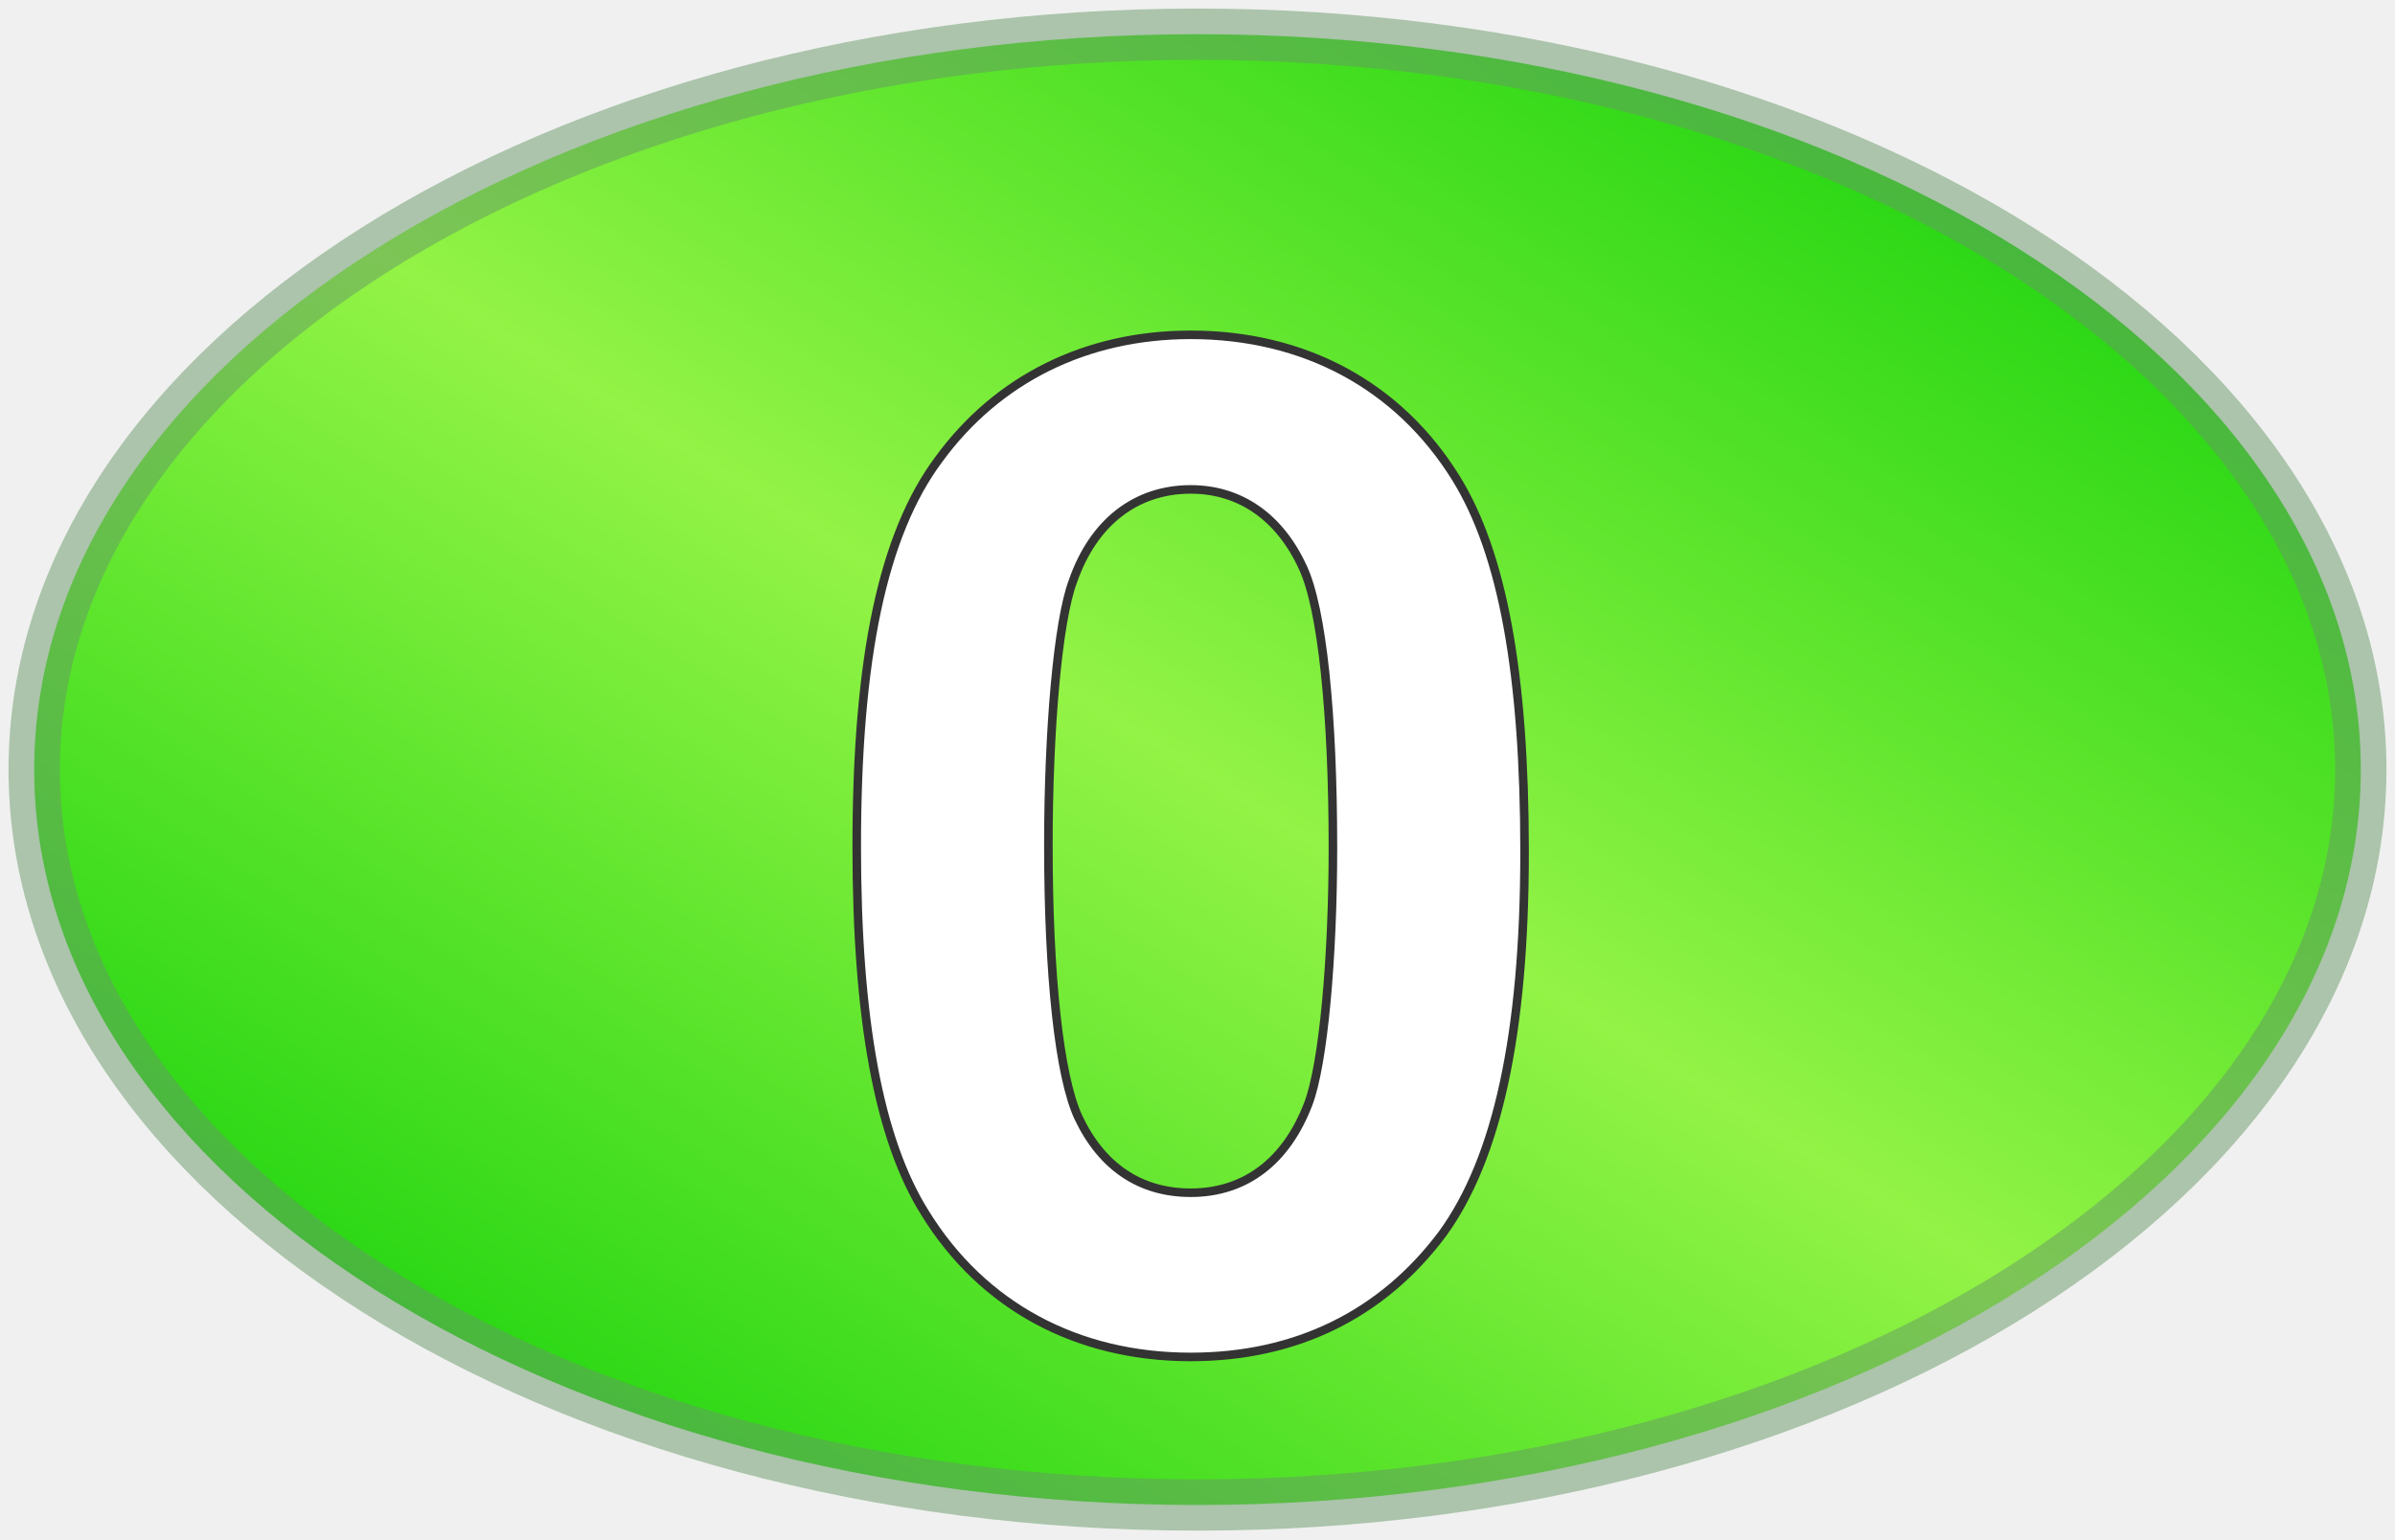
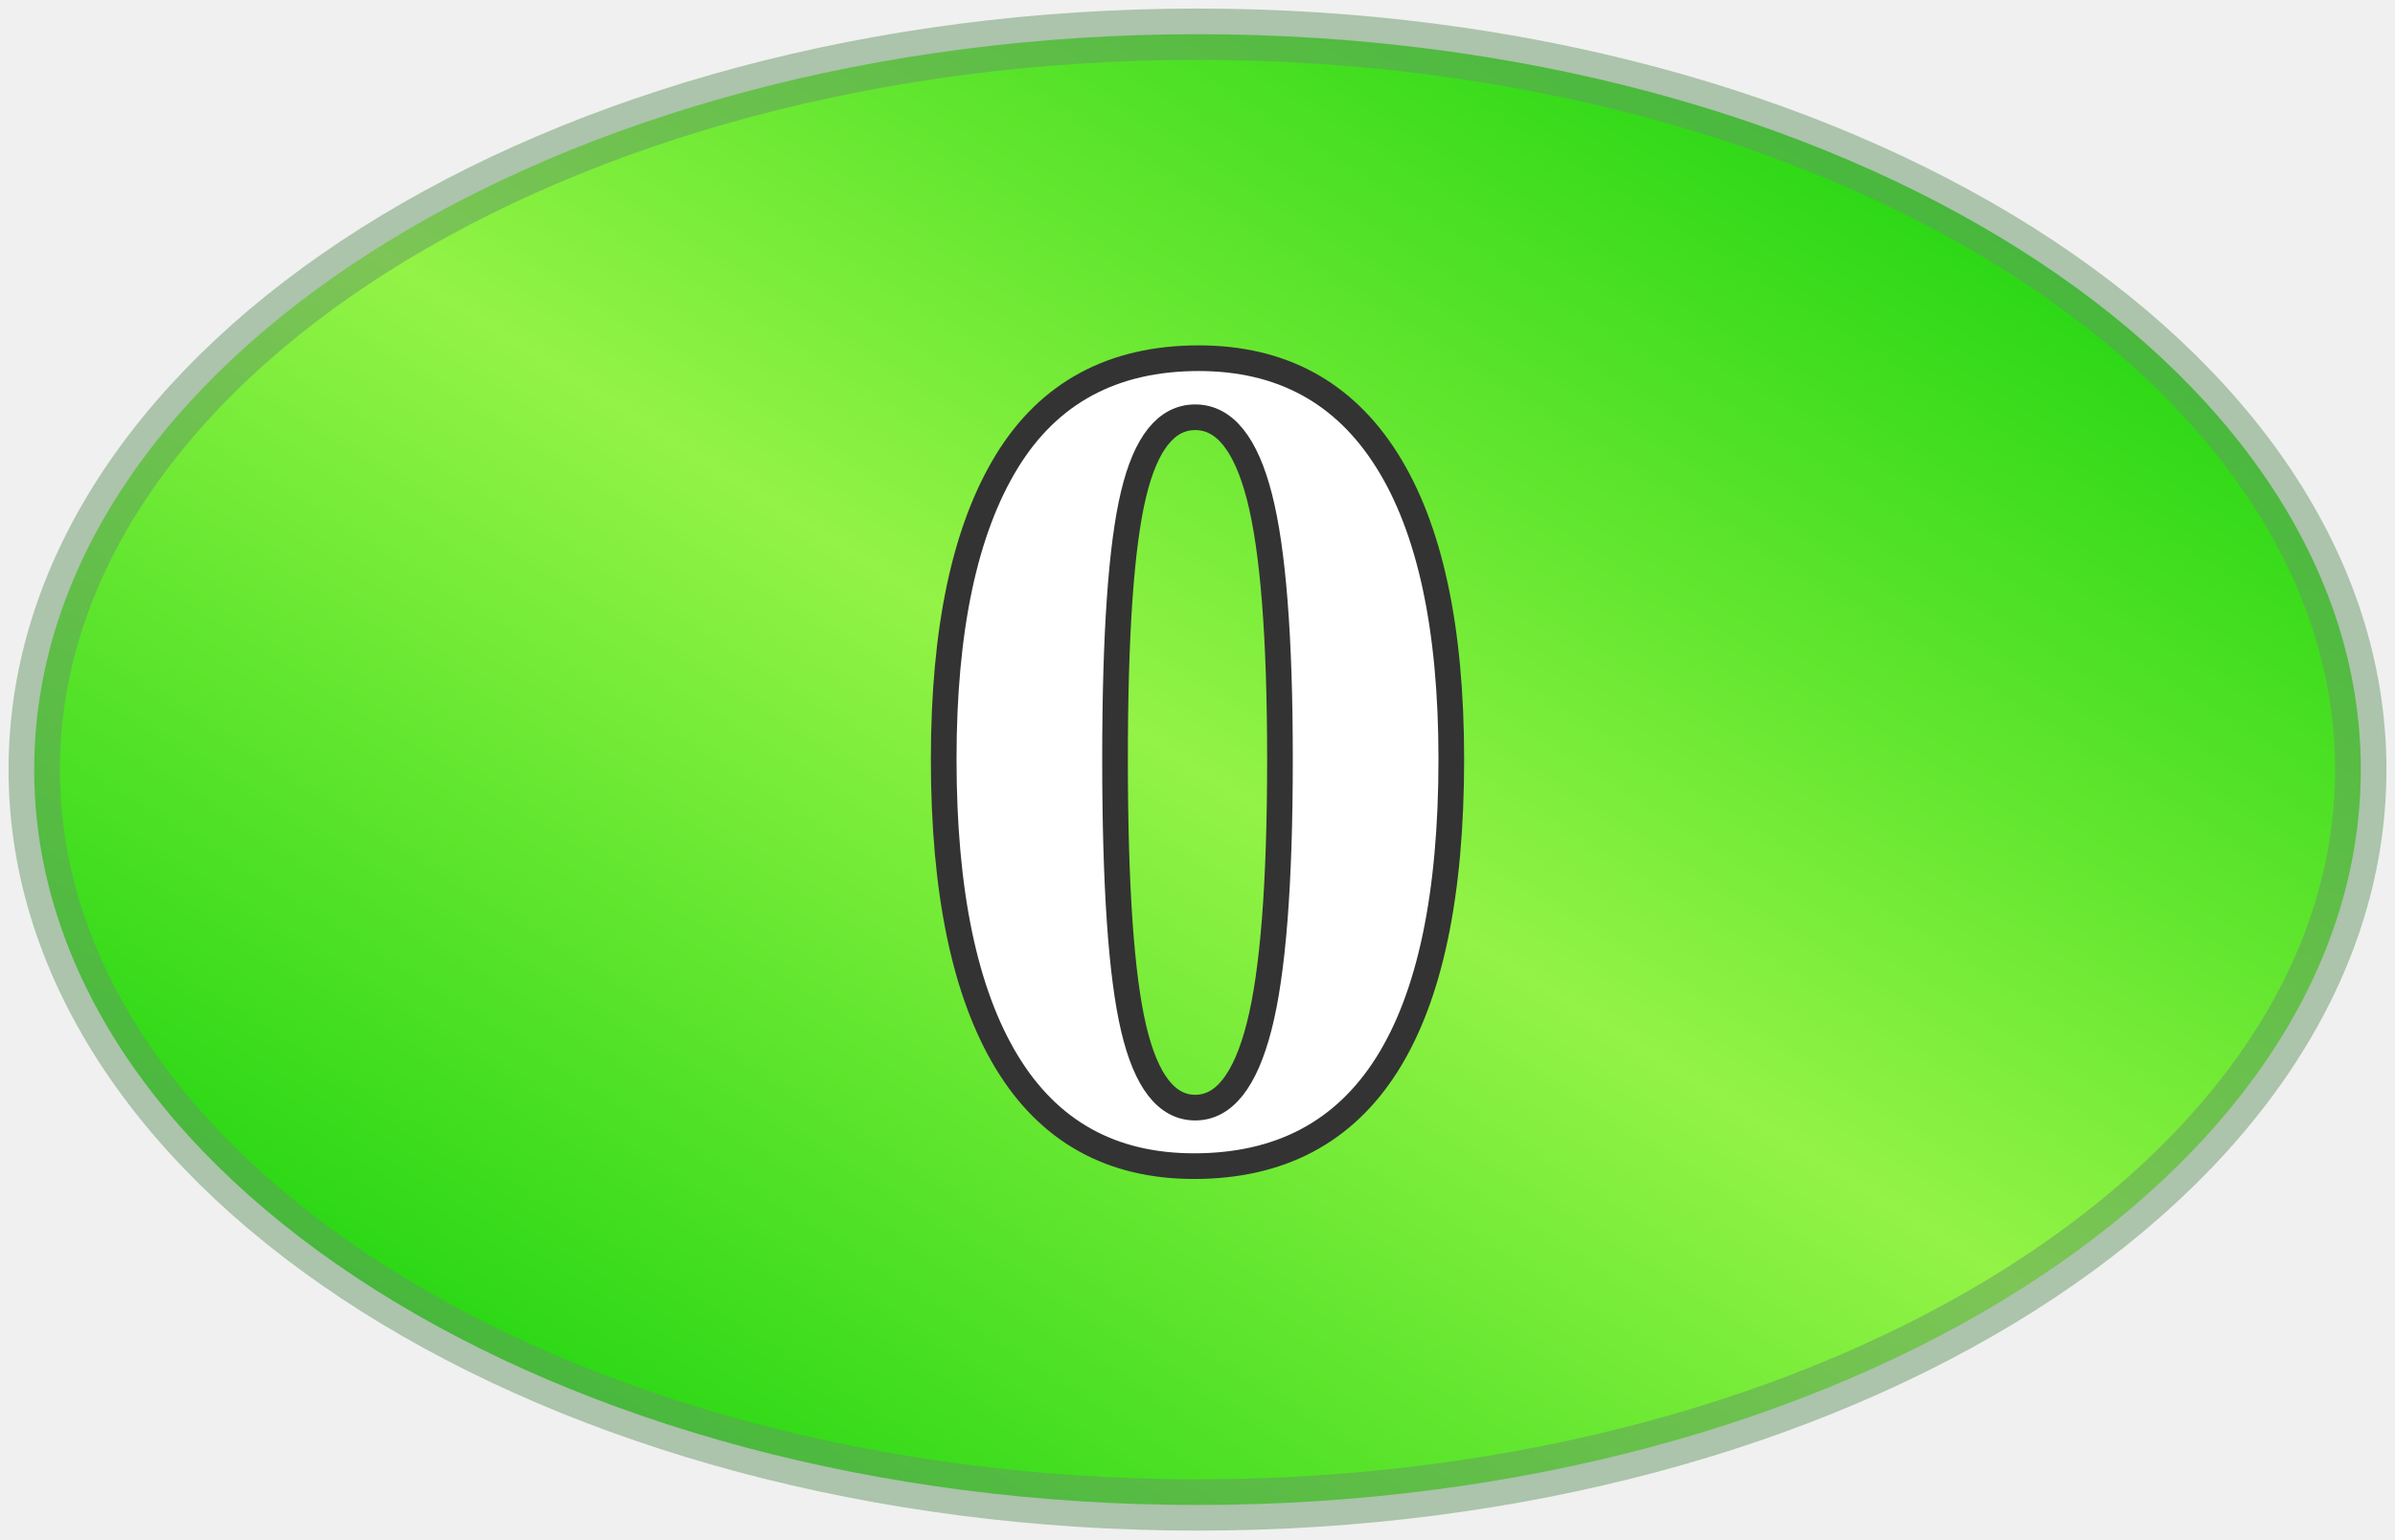
<svg xmlns="http://www.w3.org/2000/svg" version="1.1" width="280" height="180">
  <defs>
    <linearGradient id="greenGradient" x1="0" x2="1" y1="1" y2="0">
      <stop class="greenEdge" offset="0%" />
      <stop class="greenMiddle" offset="50%" />
      <stop class="greenEdge" offset="100%" />
    </linearGradient>
    <linearGradient id="redGradient" x1="0" x2="1" y1="1" y2="0">
      <stop class="redEdge" offset="0%" />
      <stop class="redMiddle" offset="50%" />
      <stop class="redEdge" offset="100%" />
    </linearGradient>
    <linearGradient id="blackGradient" x1="0" x2="1" y1="1" y2="0">
      <stop class="blackEdge" offset="0%" />
      <stop class="blackMiddle" offset="50%" />
      <stop class="blackEdge" offset="100%" />
    </linearGradient>
  </defs>
  <style type="text/css">
      
          .greenEdge { stop-color: #0c0; }
          .greenMiddle { stop-color: #93f346; }
          .redEdge { stop-color: #c00; }
          .redMiddle { stop-color: #ec5b3f; }
          .blackEdge { stop-color: #000; }
          .blackMiddle { stop-color: #37360b; }

          .borderLine {
            stroke: #fff;
            stroke-width: 10;
            opacity: 0.8;
          }
          .greenSpot {
            fill: url(#greenGradient);
            stroke: #696;
            stroke-width: 6px;
            stroke-opacity: 0.5;
          }
          .redSpot {
            fill: url(#redGradient);
            stroke: #ccc;
            stroke-width: 7px;
            stroke-opacity: 0.5;
          }
          .blackSpot {
            fill: url(#blackGradient);
            stroke: #969;
            stroke-width: 7px;
            stroke-opacity: 0.5;
          }
          .yellowOval {
            stroke: #ff0;
            stroke-width: 6px;
            fill: none;
            opacity: 0.8;
          }
          .numberText {
-             font-family: Bernard MT Condensed, Verdana, Helvetica;
-             font-size: 160px;
+             font-family: Garamond, Times New Roman, Georgia;
+             font-size: 140px;
            font-weight: bold;
            text-anchor: middle;
            fill: #fff;
            stroke: #333;
-             stroke-width: 1px;
+             stroke-width: 3px;
          }
          .outsideText {
-             font-family: Verdana, Helvetica;
+             font-family: Garamond, Times New Roman, Georgia;
            font-size: 70px;
            text-anchor: middle;
            fill: #fff;
            stroke: #000;
            stroke-width: 1px;
          }
      
  </style>
  <g class="greenSpot">
    <ellipse cx="140" cy="90" rx="136" ry="86" />
  </g>
  <g class="numberText">
-     <text x="140" y="155">0</text>
+     <text x="140" y="135">0</text>
  </g>
</svg>
